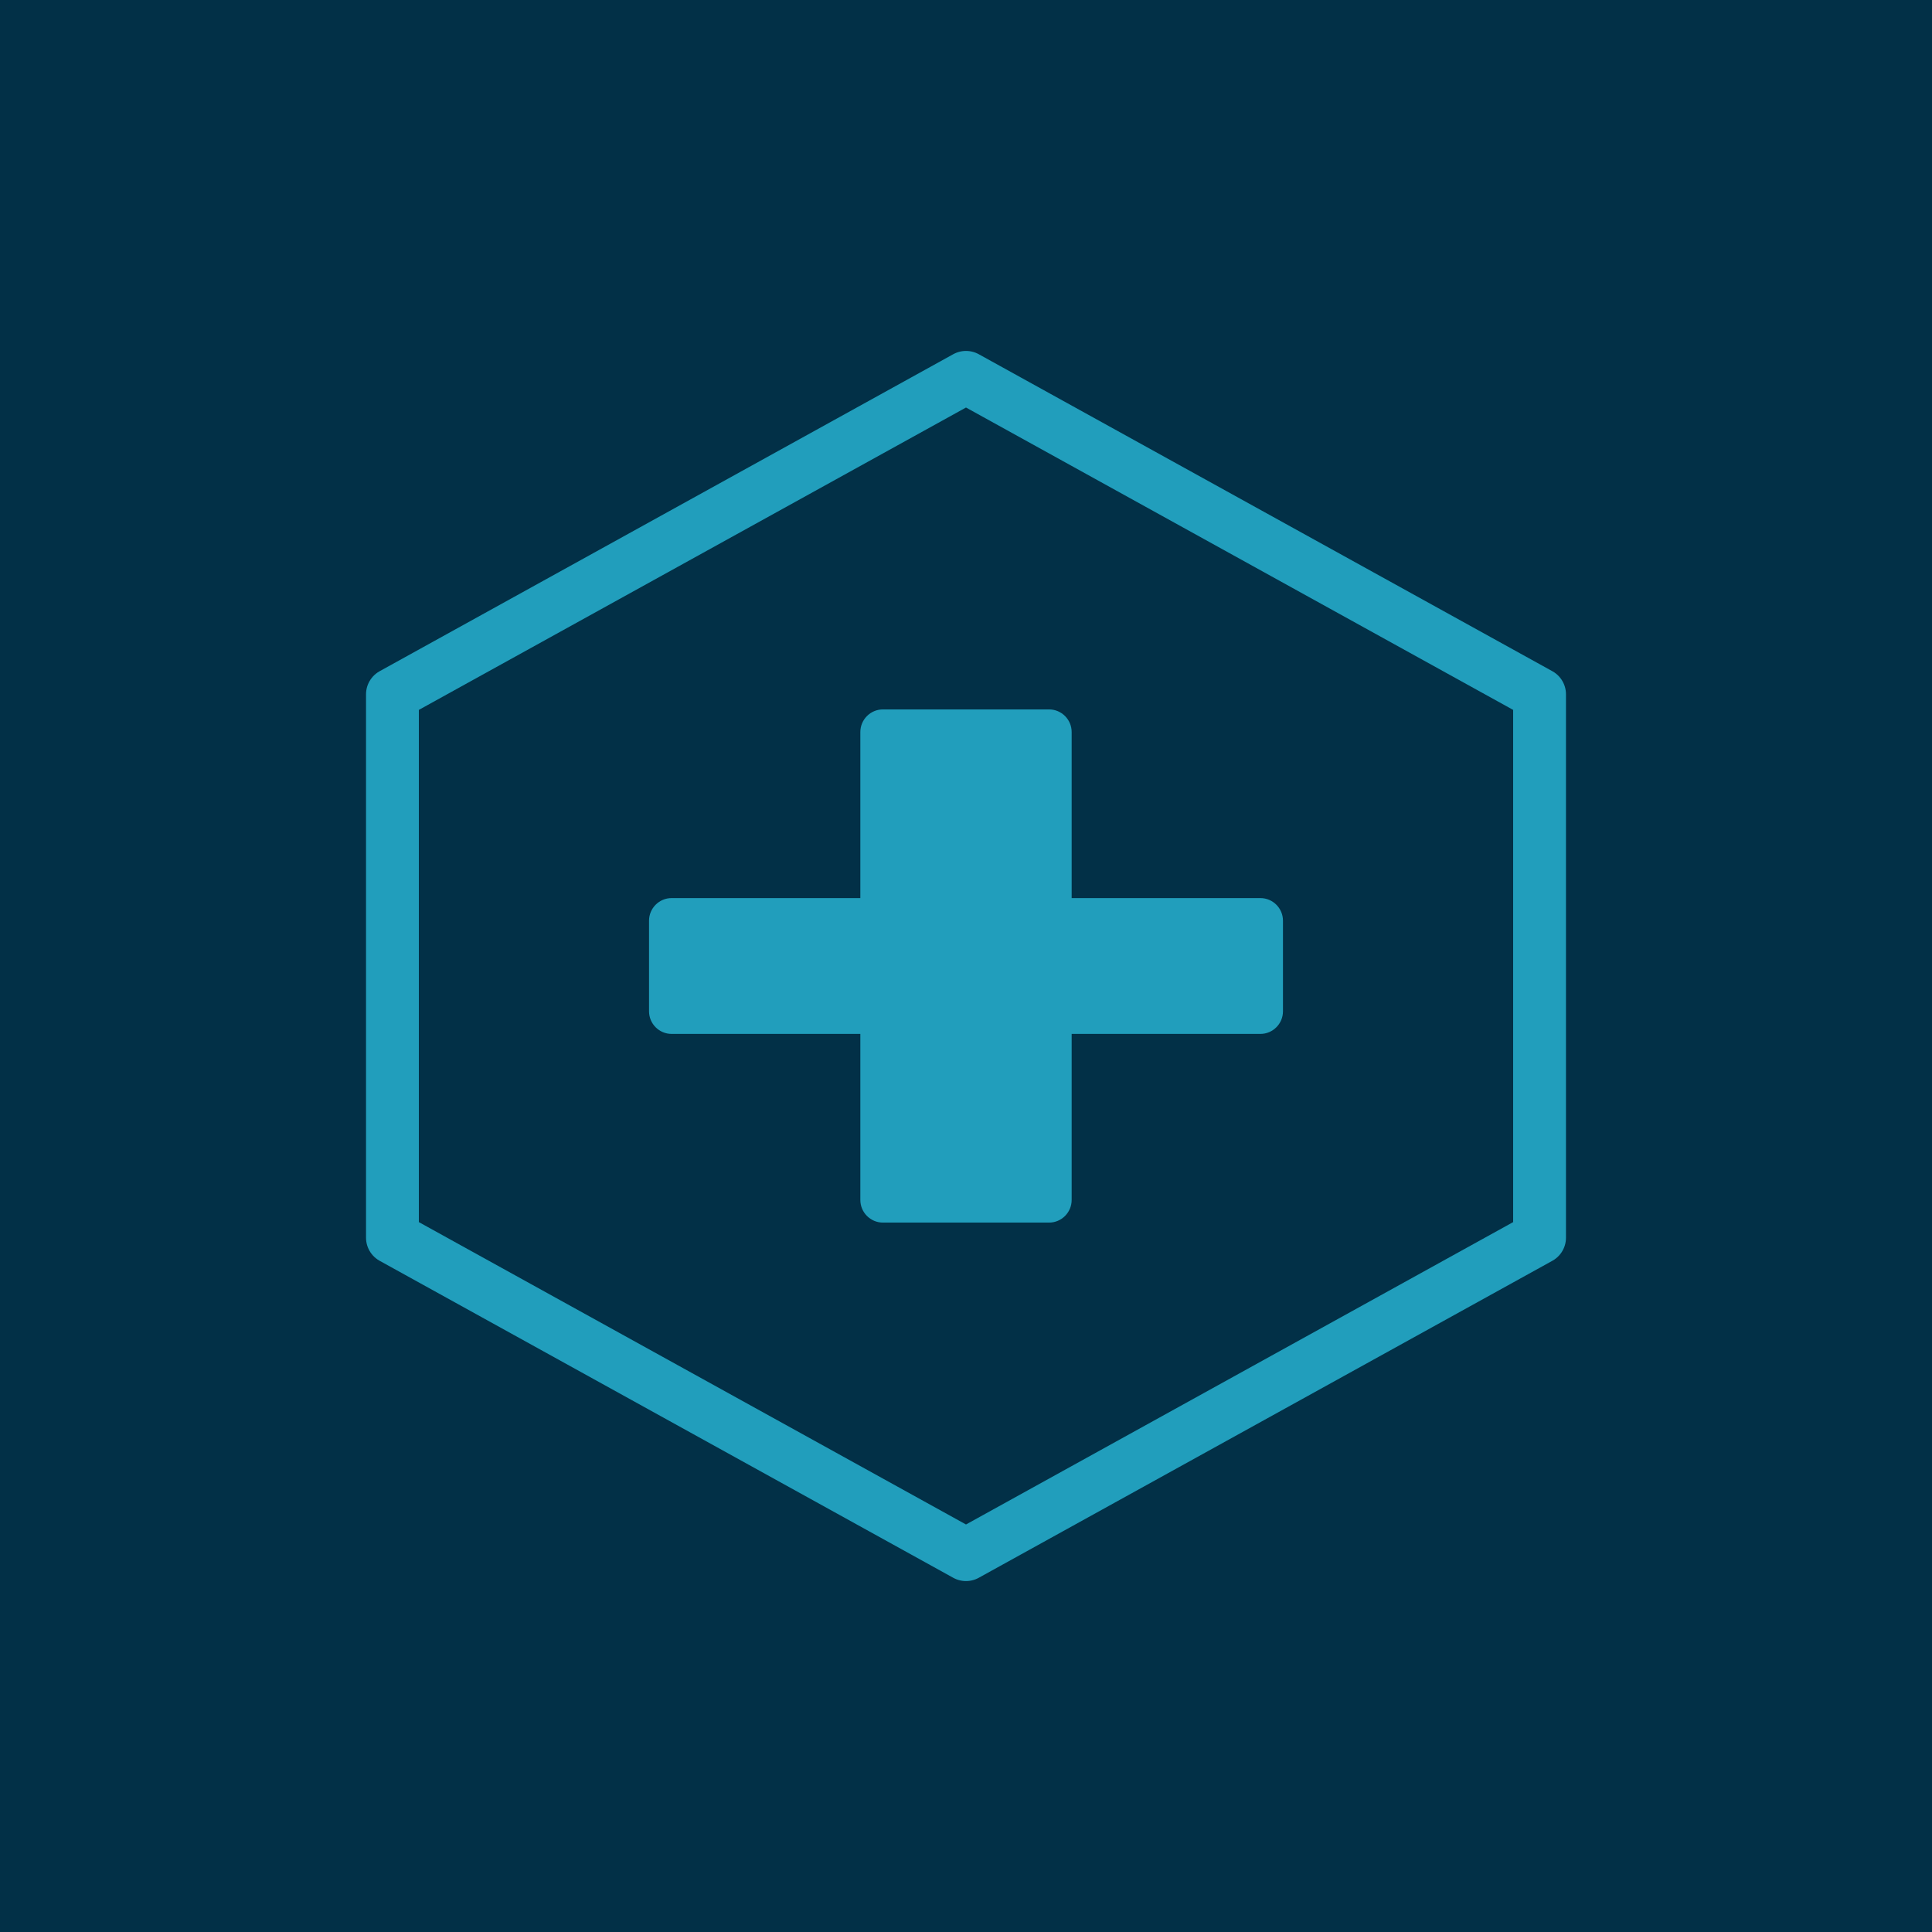
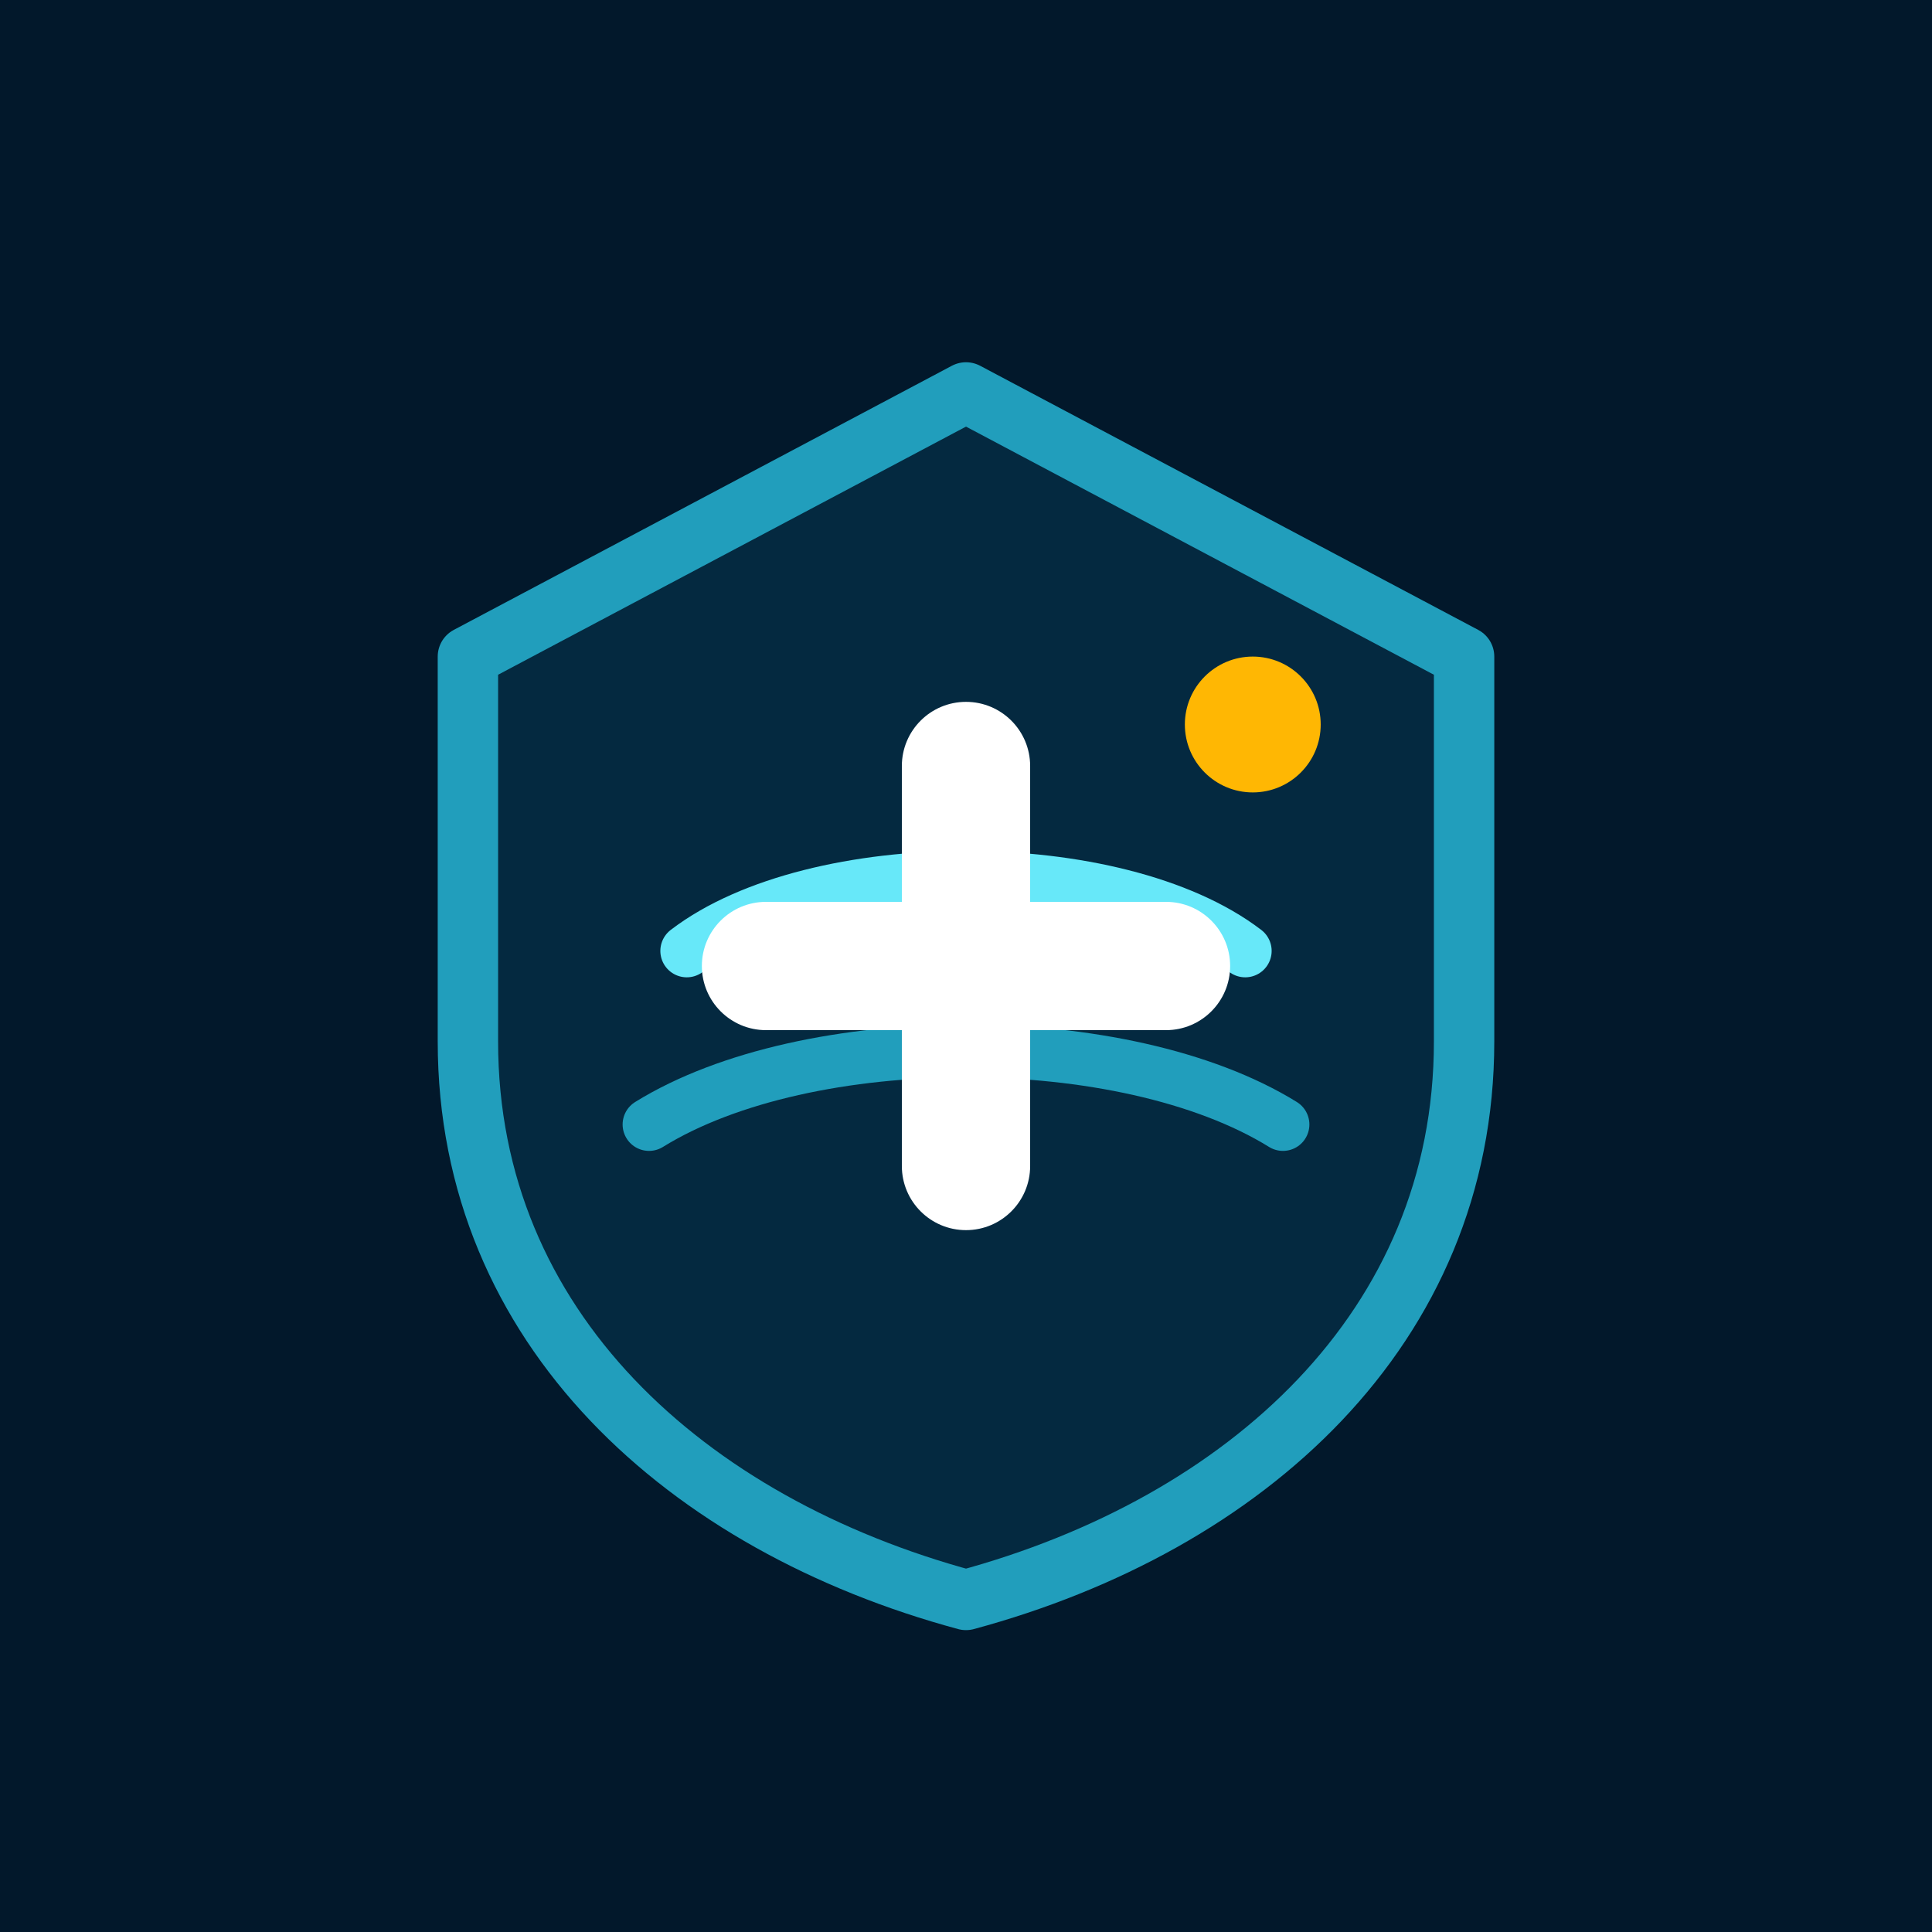
<svg xmlns="http://www.w3.org/2000/svg" viewBox="0 0 512 512" fill="none">
-   <rect width="512" height="512" fill="#023047" />
-   <polygon points="256,100 408,184 408,328 256,412 104,328 104,184" fill="none" stroke="#219EBC" stroke-width="14" stroke-linejoin="round" />
-   <rect x="228" y="188" width="56" height="136" rx="6" fill="#219EBC" />
-   <rect x="172" y="238" width="168" height="36" rx="6" fill="#219EBC" />
+   <rect width="512" height="512" fill="#02182B" />
+   <path d="M256 104L388 174V276C388 352 330 404 256 424C182 404 124 352 124 276V174L256 104Z" fill="#042940" stroke="#219EBC" stroke-width="16" stroke-linejoin="round" />
+   <path d="M182 252C216 226 296 226 330 252" stroke="#67E8F9" stroke-width="14" stroke-linecap="round" />
+   <path d="M172 298C214 272 298 272 340 298" stroke="#219EBC" stroke-width="14" stroke-linecap="round" />
+   <rect x="239" y="186" width="34" height="140" rx="17" fill="#FFFFFF" />
+   <rect x="186" y="239" width="140" height="34" rx="17" fill="#FFFFFF" />
+   <circle cx="332" cy="192" r="18" fill="#FFB703" />
</svg>
